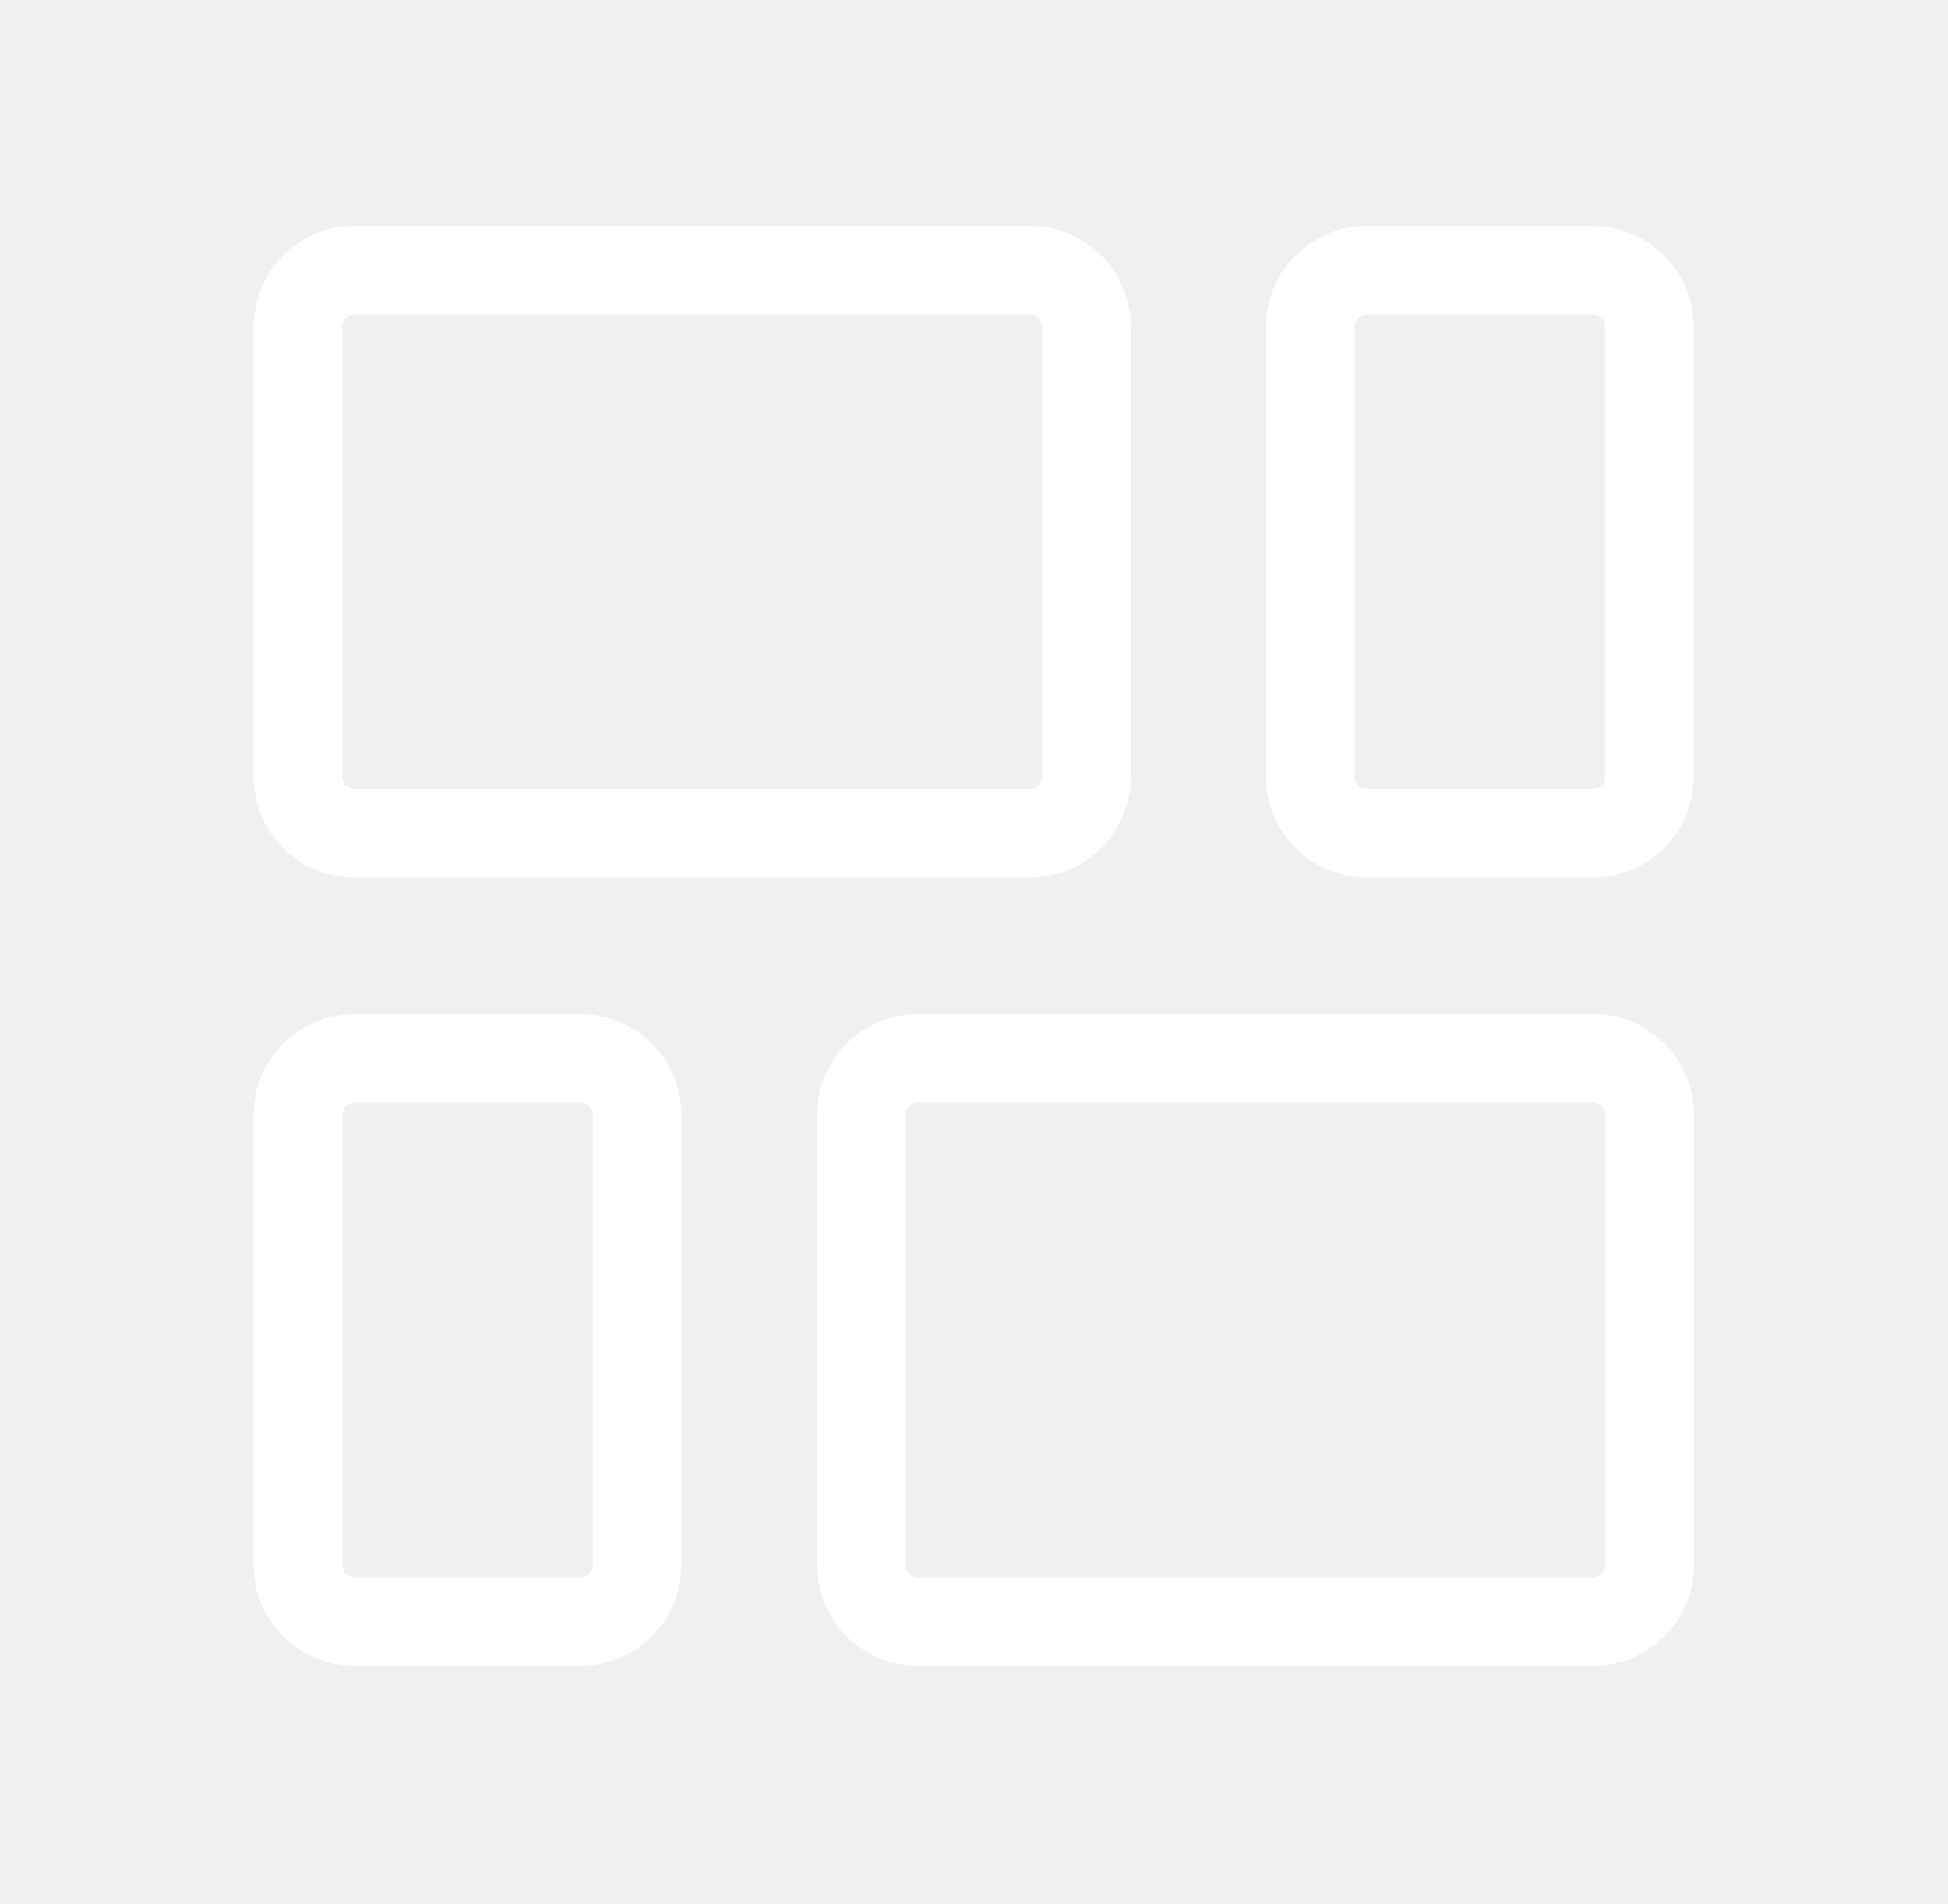
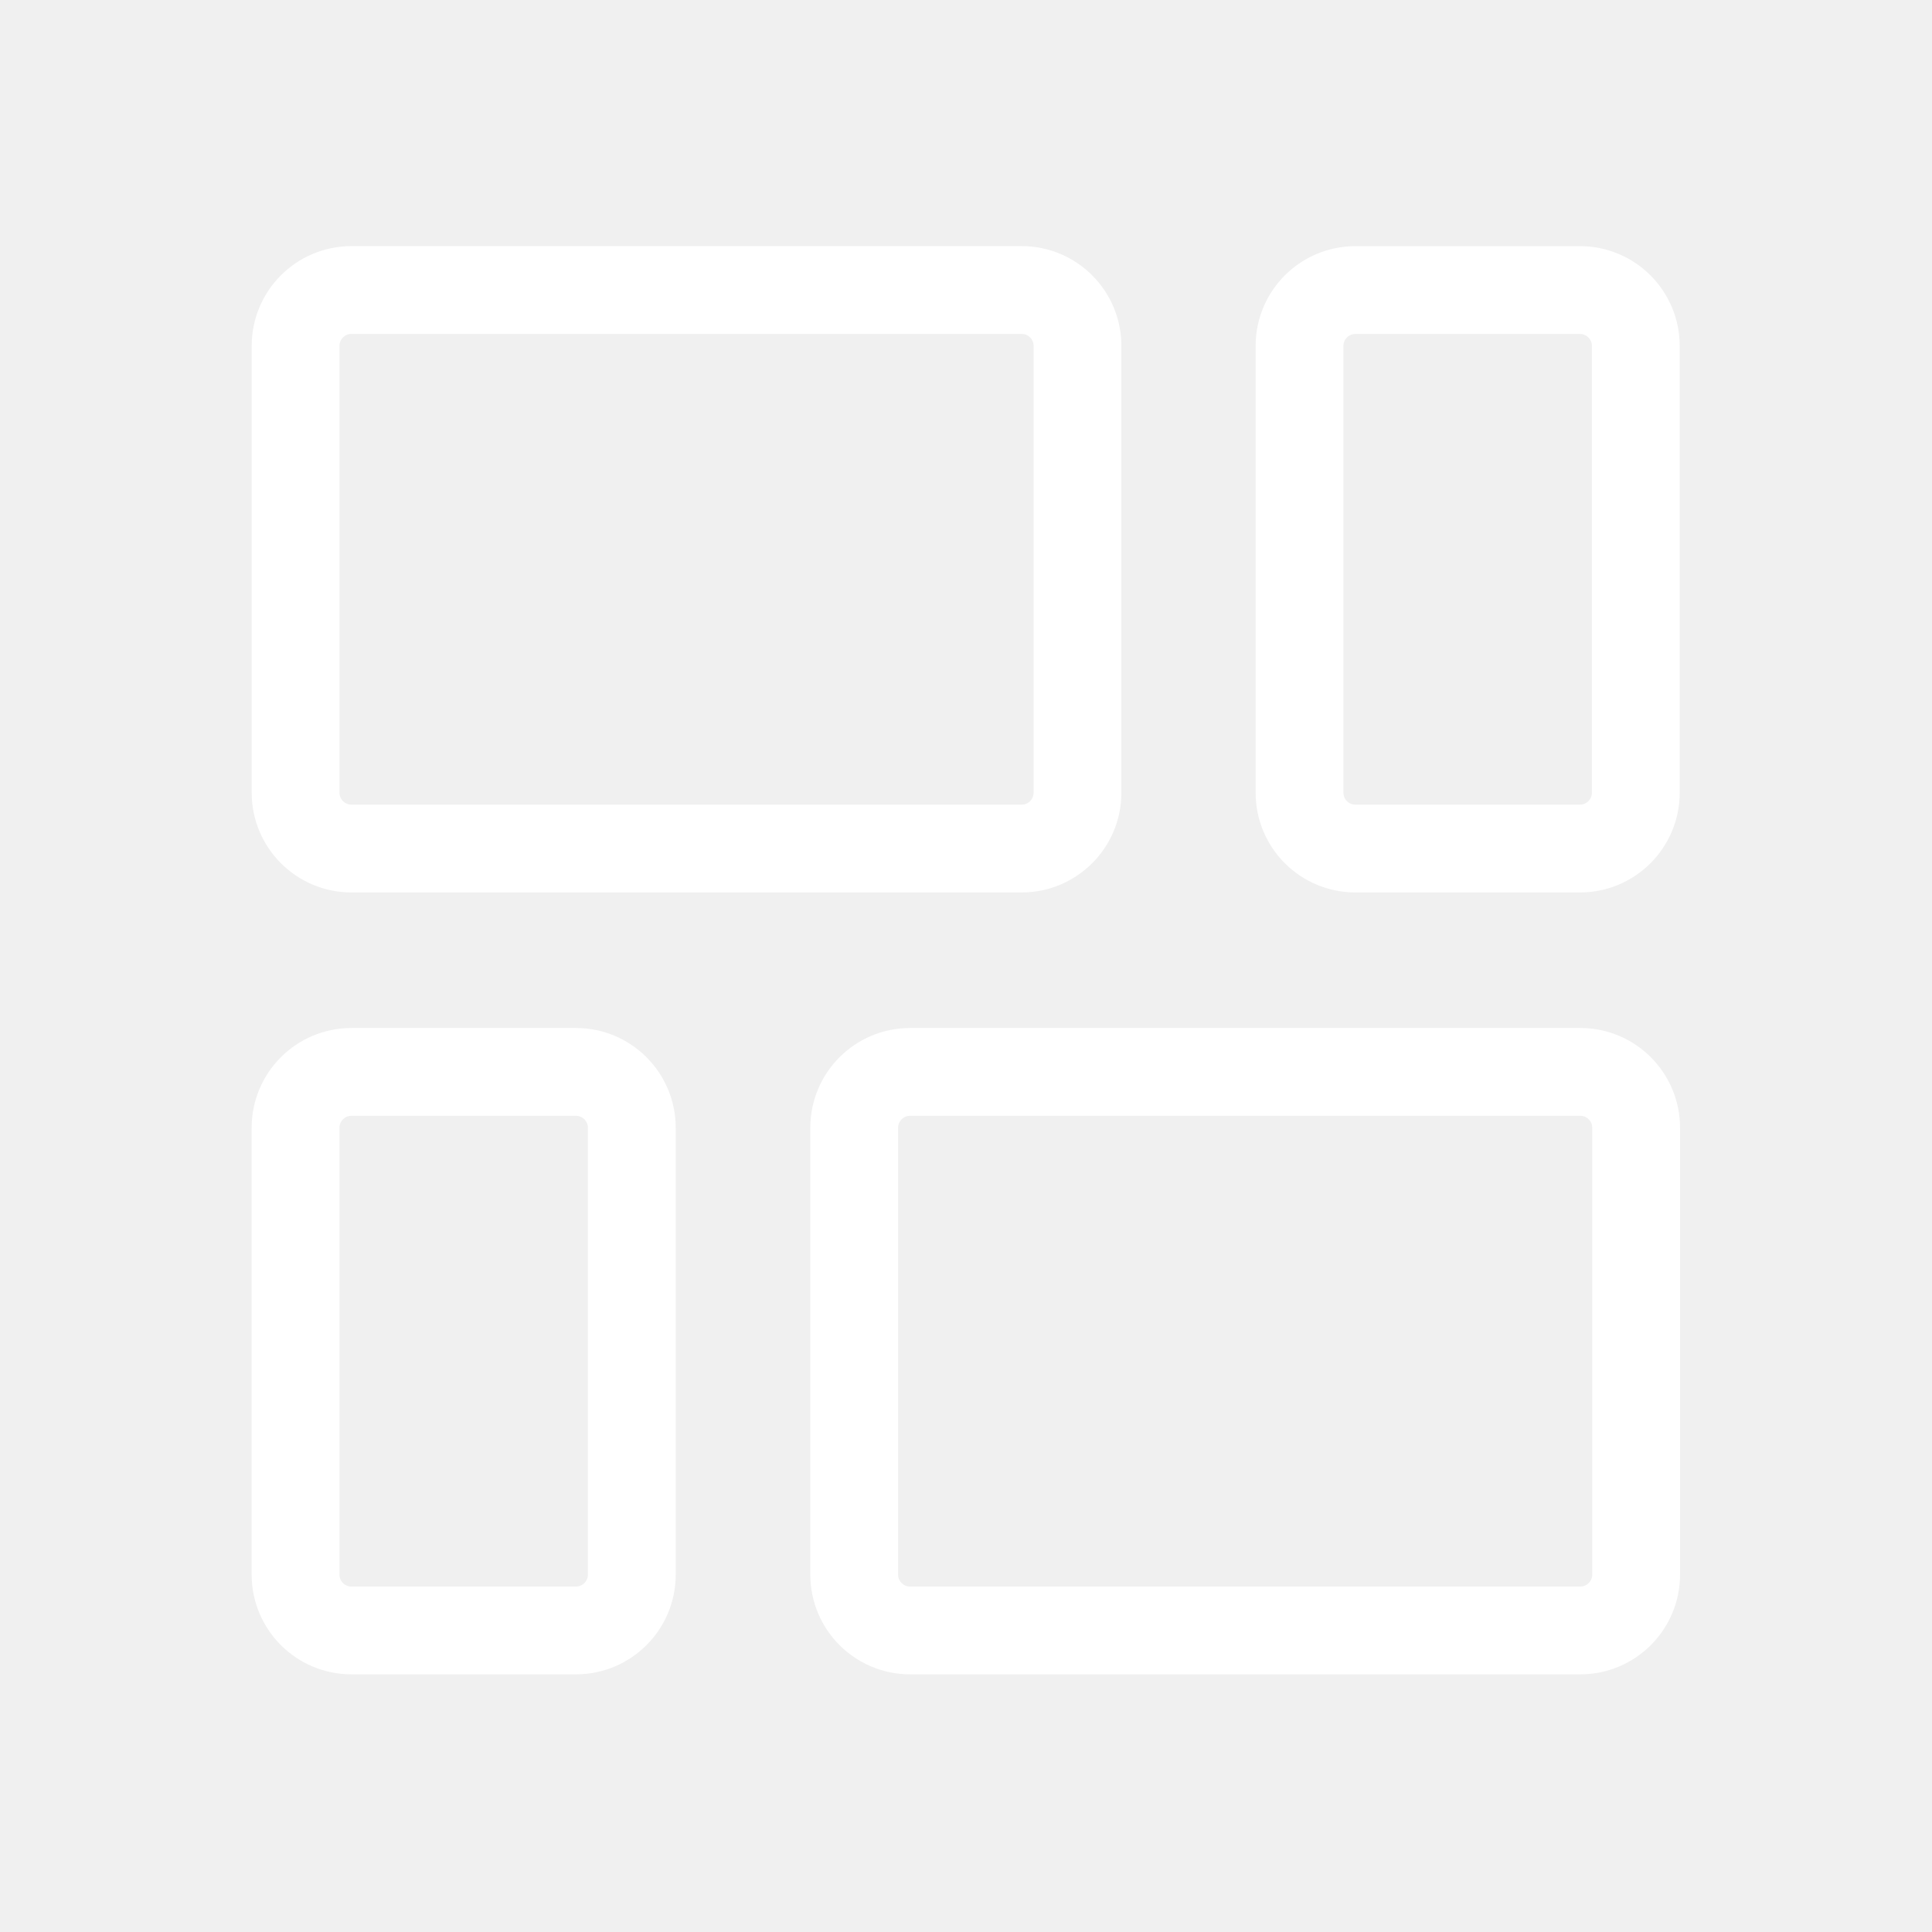
- <svg xmlns="http://www.w3.org/2000/svg" width="44" height="43" viewBox="0 0 44 43" fill="none">
+ <svg xmlns="http://www.w3.org/2000/svg" width="53" height="53" viewBox="0 0 44 43" fill="none">
  <path d="M19.454 35.36L19.454 25.184C19.454 24.482 20.024 23.912 20.726 23.912L35.99 23.912C36.692 23.912 37.262 24.482 37.262 25.184L37.262 35.36C37.262 36.063 36.692 36.632 35.99 36.632L20.726 36.632C20.024 36.632 19.454 36.063 19.454 35.36Z" stroke="white" stroke-width="2" stroke-linecap="round" stroke-linejoin="round" />
  <path d="M6.731 35.36L6.731 25.184C6.731 24.482 7.301 23.912 8.003 23.912L13.117 23.912C13.819 23.912 14.389 24.482 14.389 25.184L14.389 35.36C14.389 36.063 13.819 36.632 13.117 36.632L8.003 36.632C7.301 36.632 6.731 36.063 6.731 35.36Z" stroke="white" stroke-width="2" stroke-linecap="round" stroke-linejoin="round" />
  <path d="M6.732 17.553L6.732 7.377C6.732 6.675 7.301 6.105 8.004 6.105L23.267 6.105C23.97 6.105 24.539 6.675 24.539 7.377L24.539 17.553C24.539 18.255 23.97 18.825 23.267 18.825L8.004 18.825C7.301 18.825 6.732 18.255 6.732 17.553Z" stroke="white" stroke-width="2" stroke-linecap="round" stroke-linejoin="round" />
  <path d="M29.596 17.553L29.596 7.378C29.596 6.675 30.166 6.106 30.868 6.106L35.982 6.106C36.684 6.106 37.254 6.675 37.254 7.378L37.254 17.553C37.254 18.256 36.684 18.825 35.982 18.825L30.868 18.825C30.166 18.825 29.596 18.256 29.596 17.553Z" stroke="white" stroke-width="2" stroke-linecap="round" stroke-linejoin="round" />
</svg>
